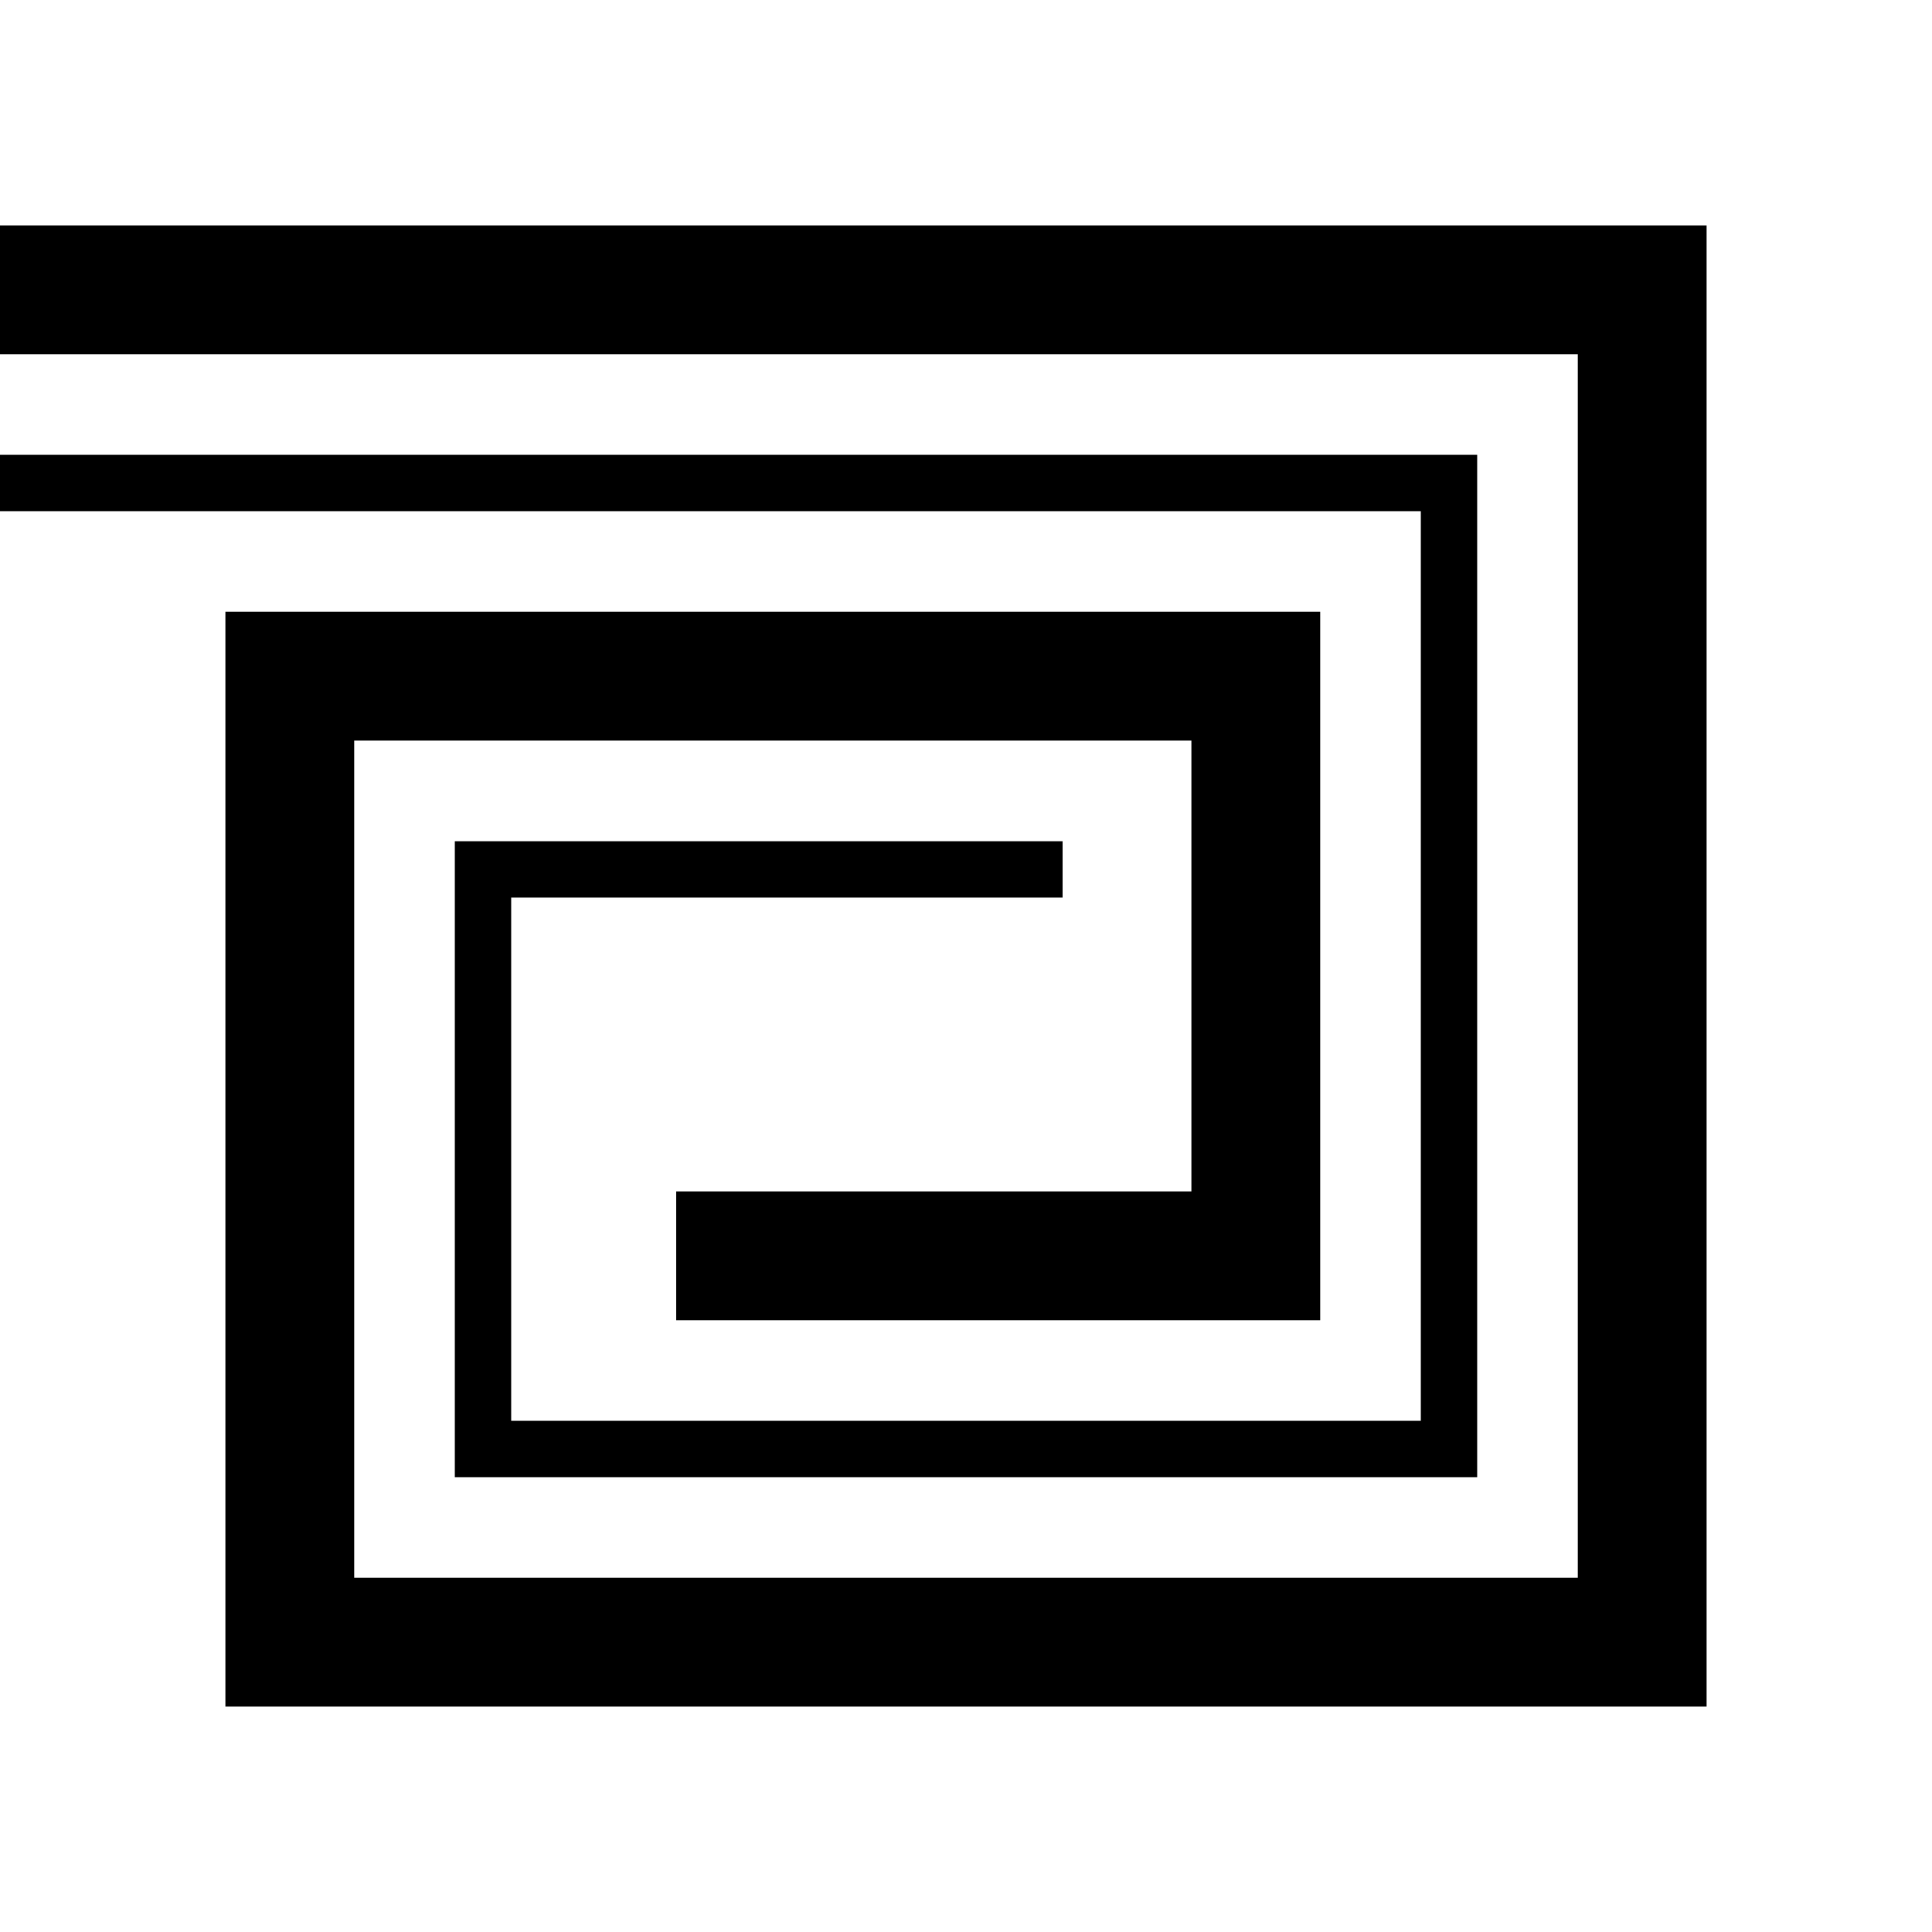
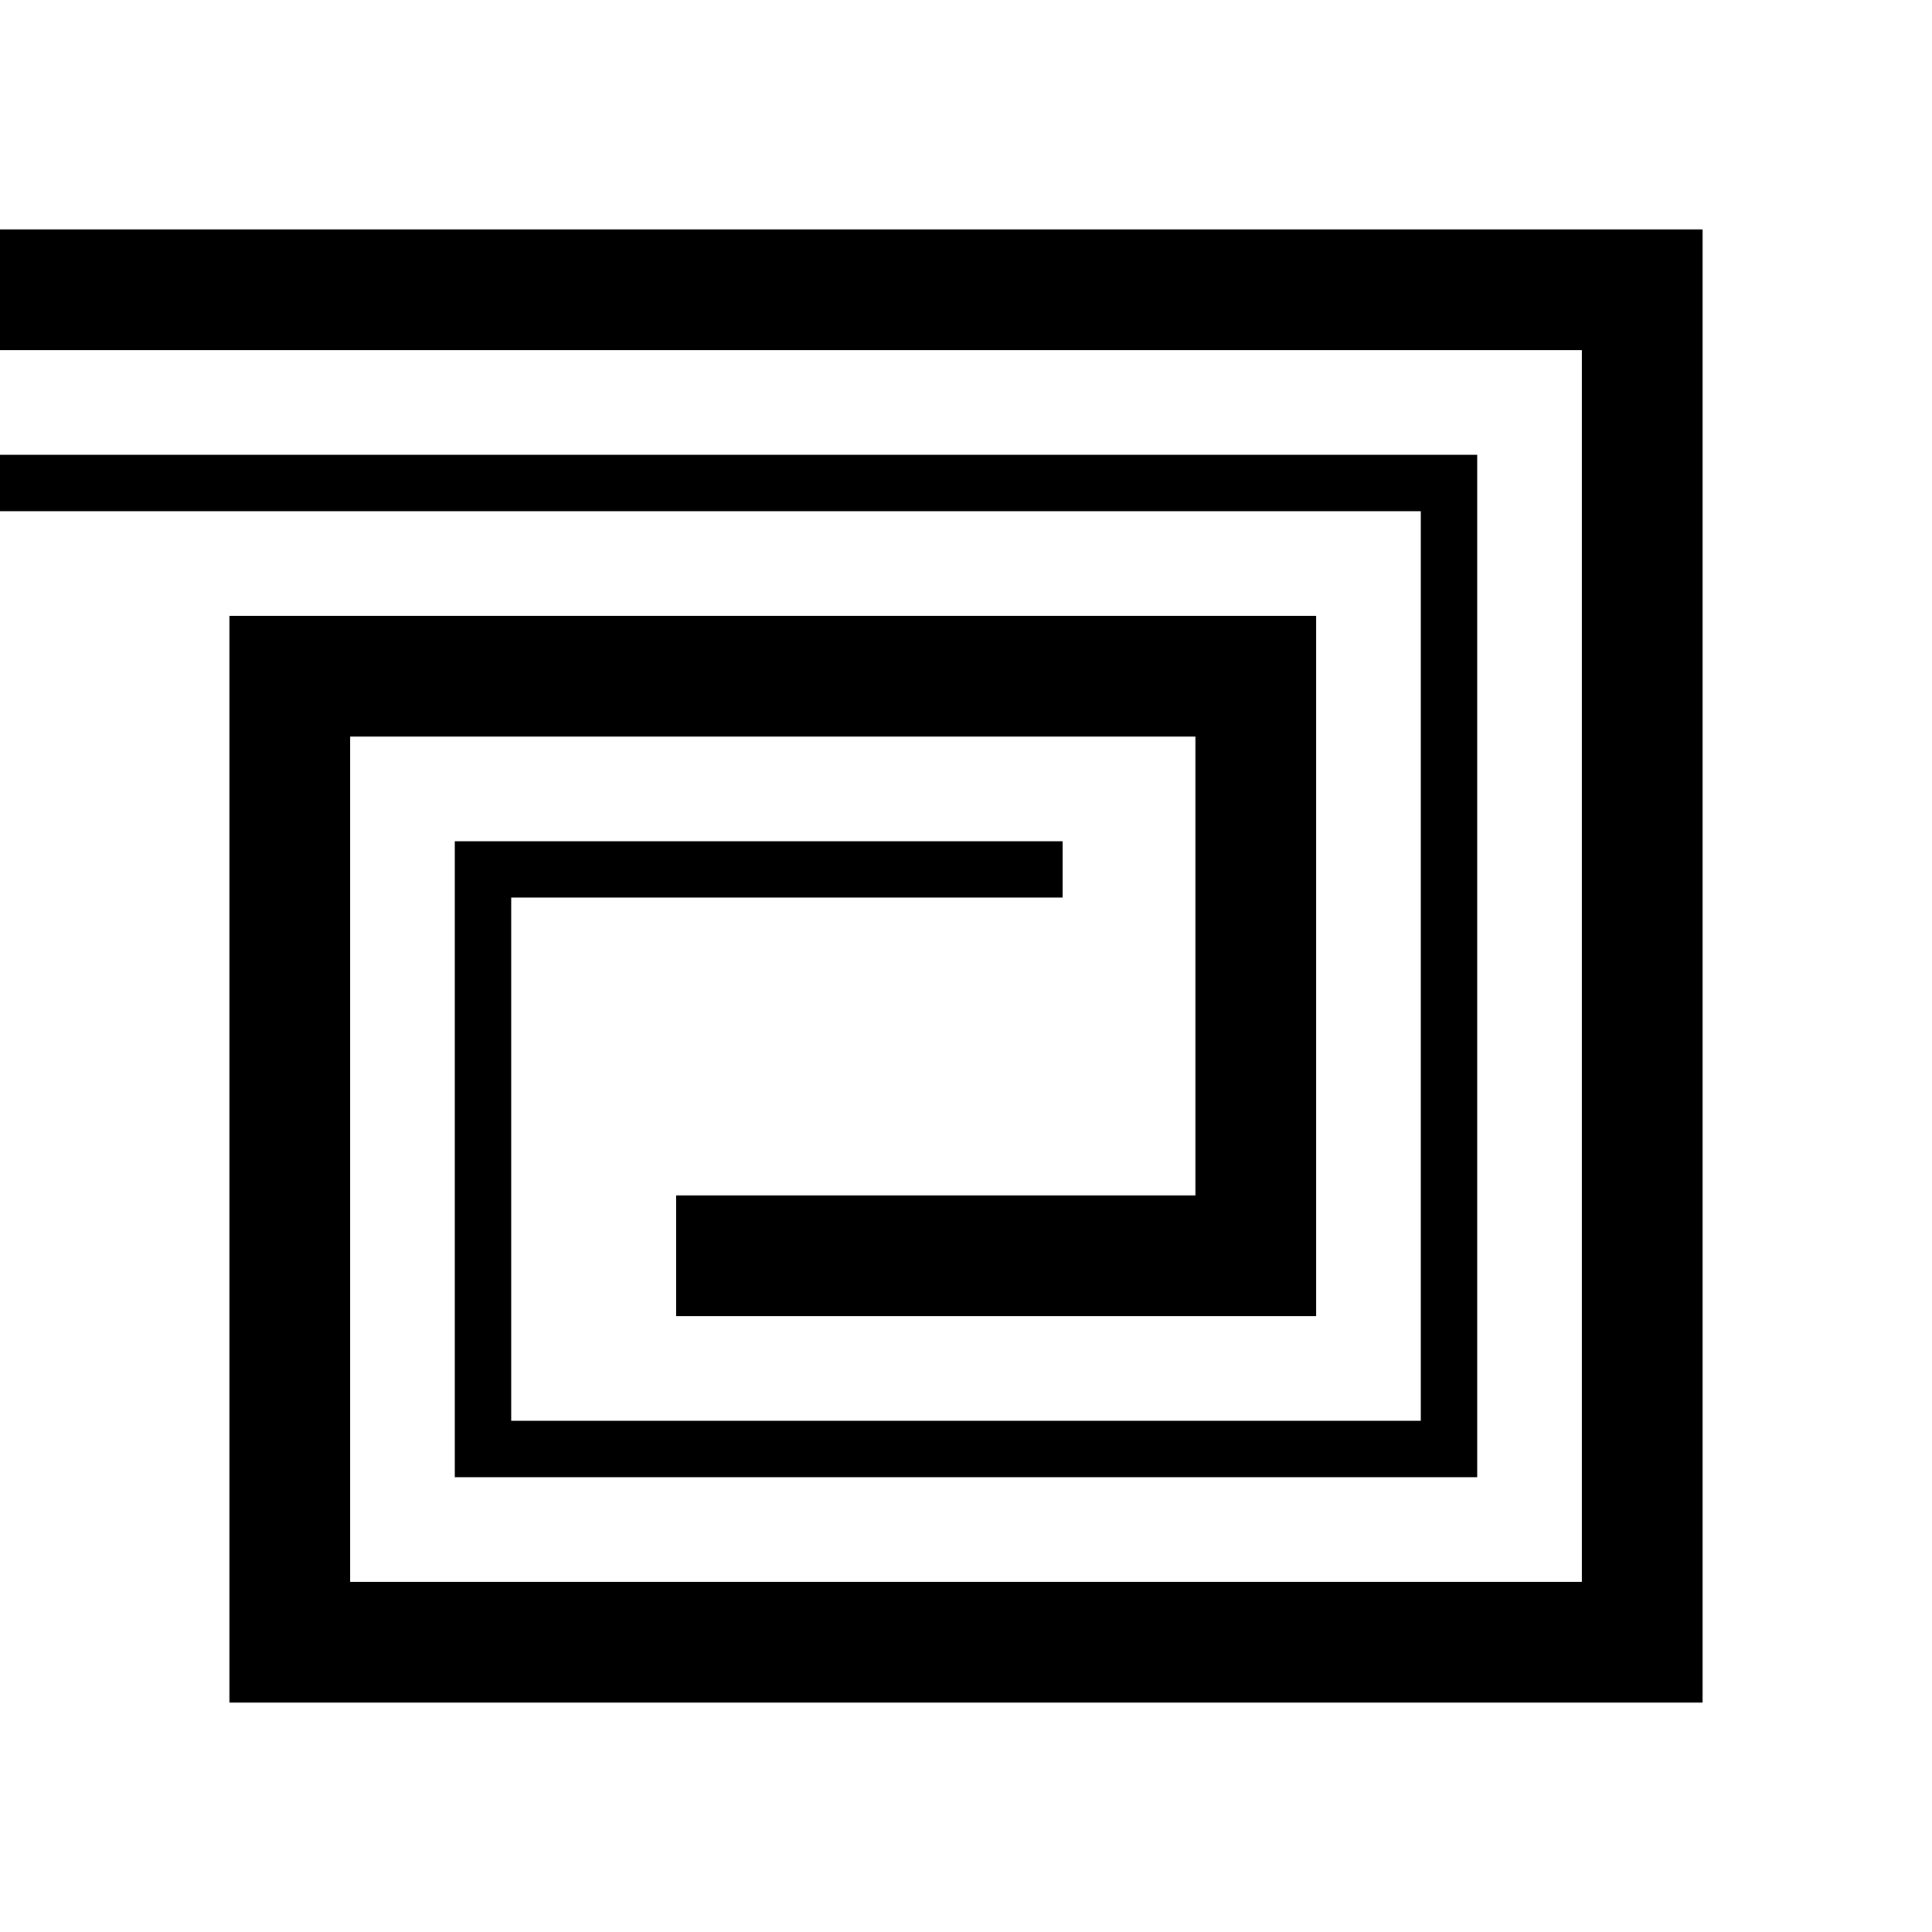
<svg xmlns="http://www.w3.org/2000/svg" viewBox="0 0 240 240" preserveAspectRatio="xMidYMid meet">
-   <path d="M0 36H204V204H36V84H156V156H84" fill="none" stroke="currentColor" stroke-width="16" stroke-linejoin="miter" stroke-linecap="butt" />
+   <path d="M0 36H204V204H36V84H156V156H84" fill="none" stroke="currentColor" stroke-width="15" stroke-linejoin="miter" stroke-linecap="butt" />
  <path d="M0 60H180V180H60V108H132" fill="none" stroke="currentColor" stroke-width="7" stroke-linejoin="miter" stroke-linecap="butt" />
</svg>
